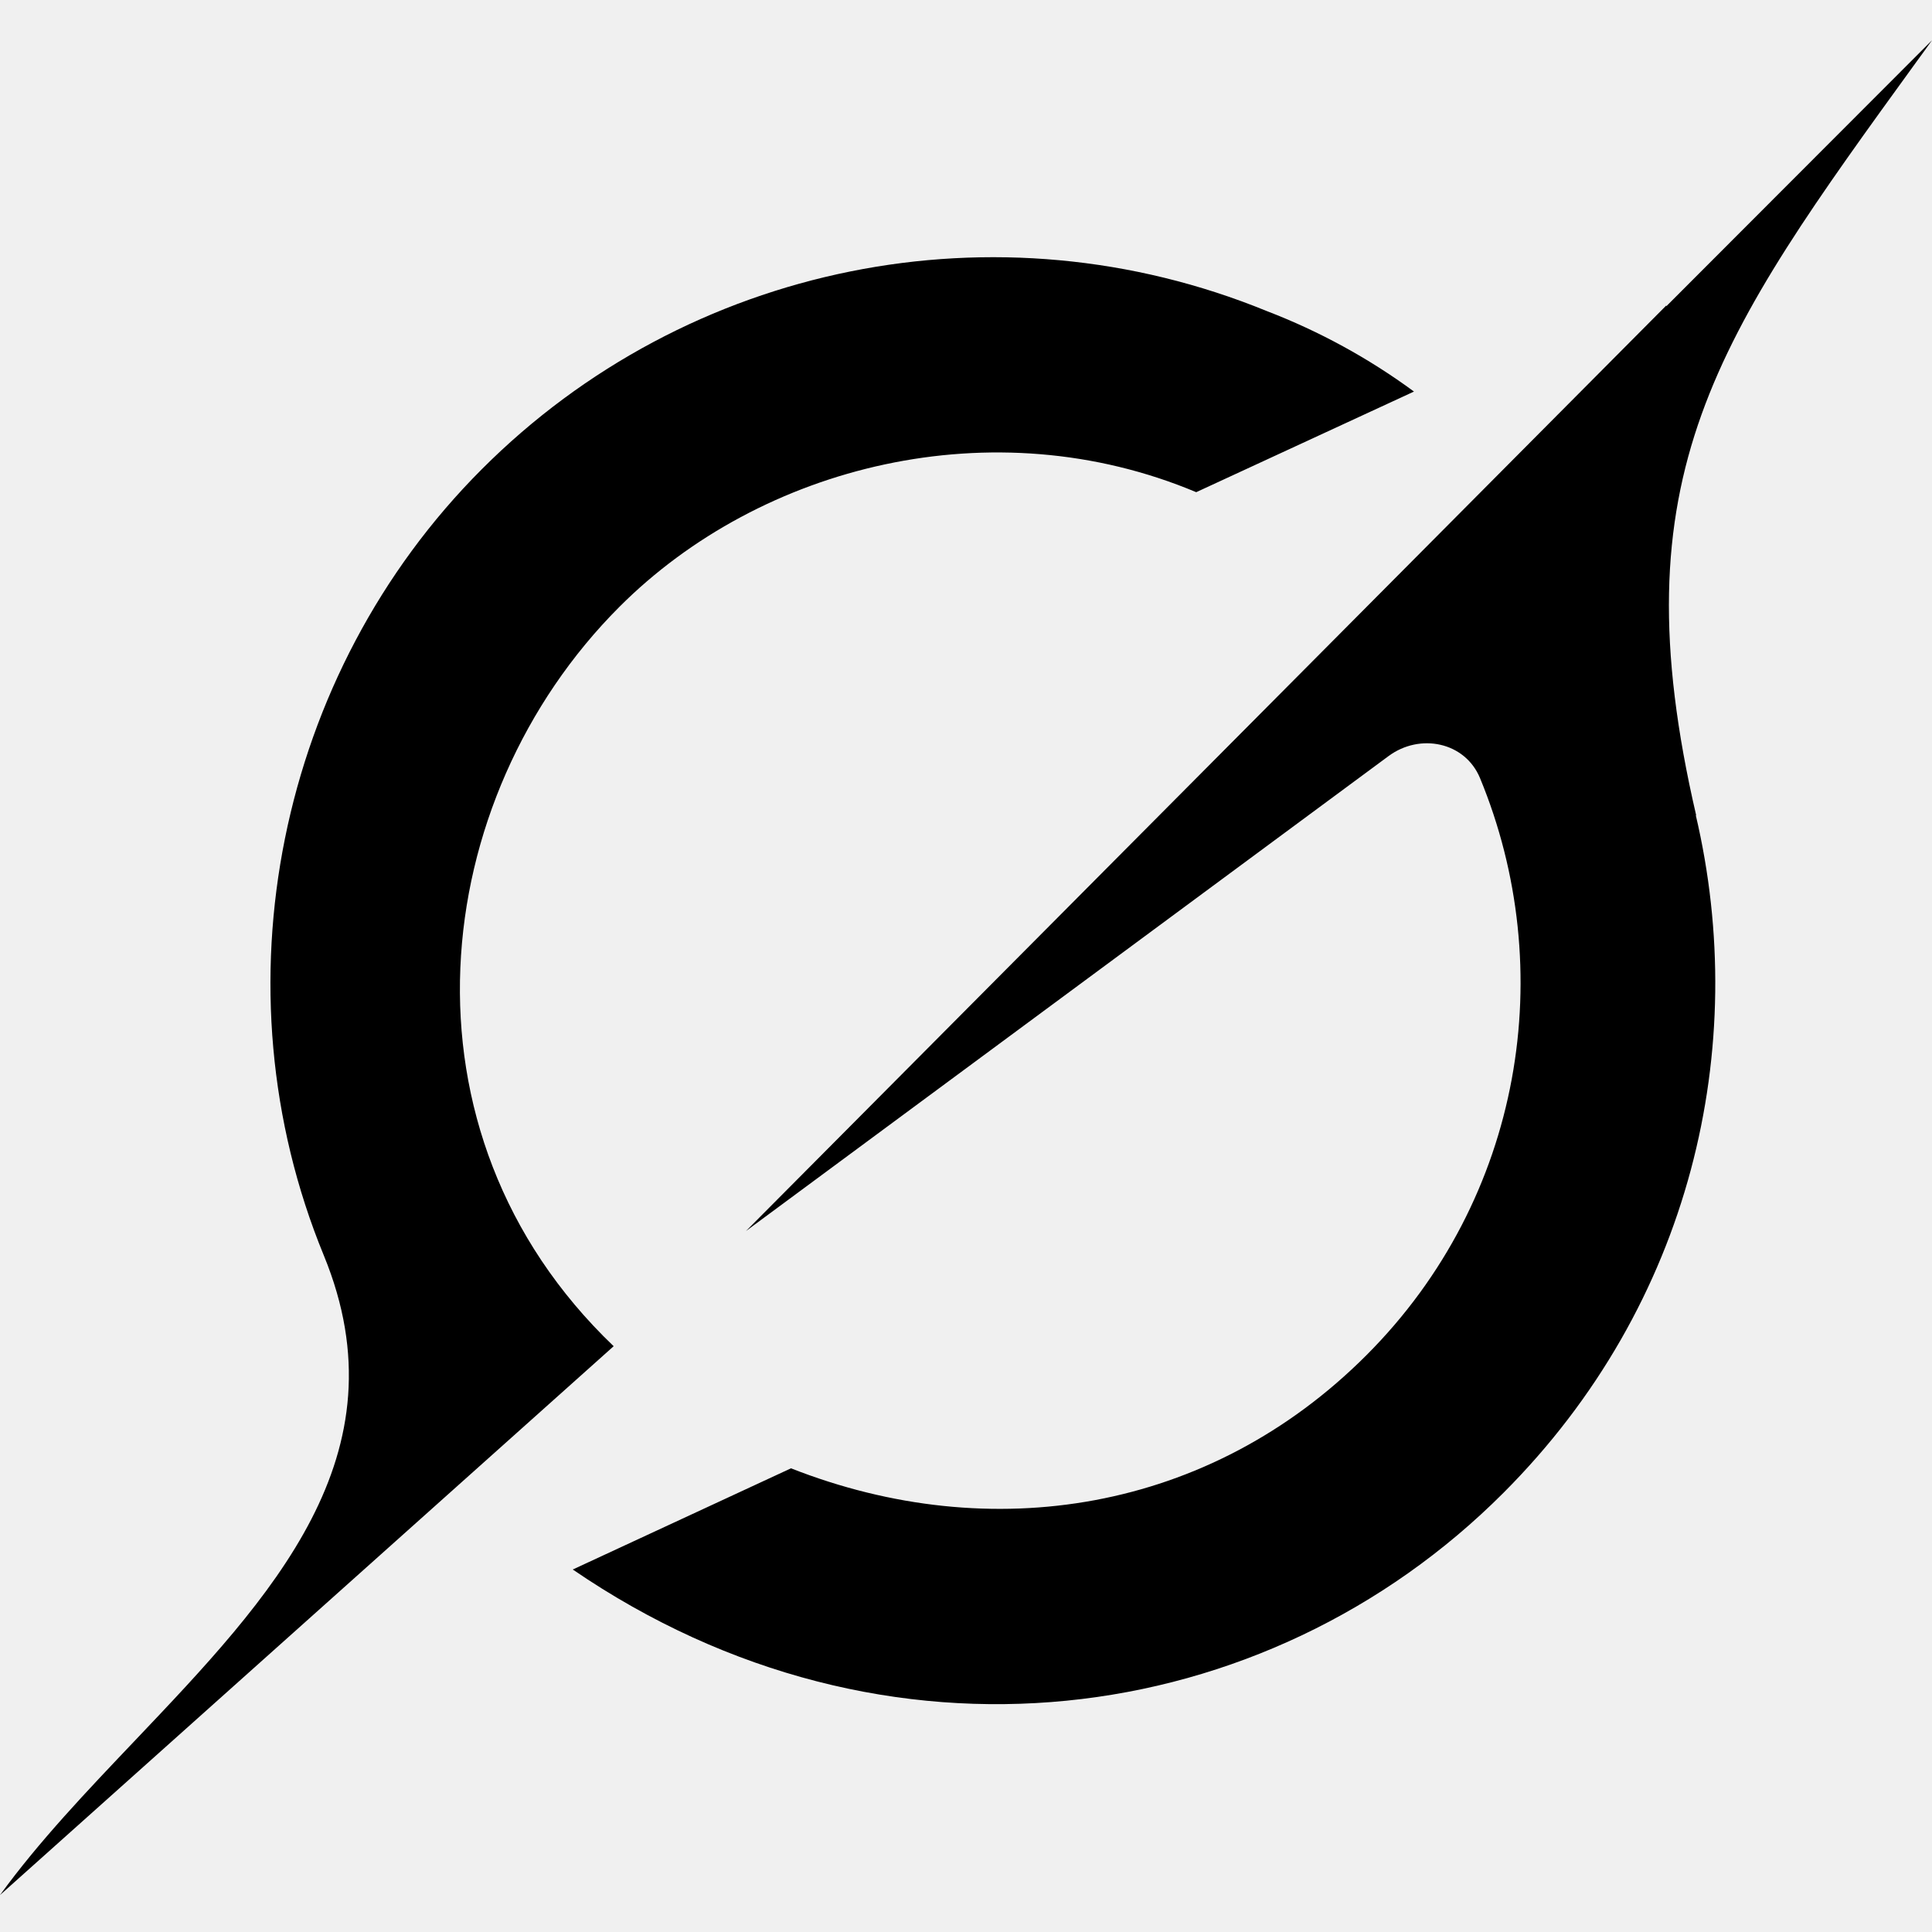
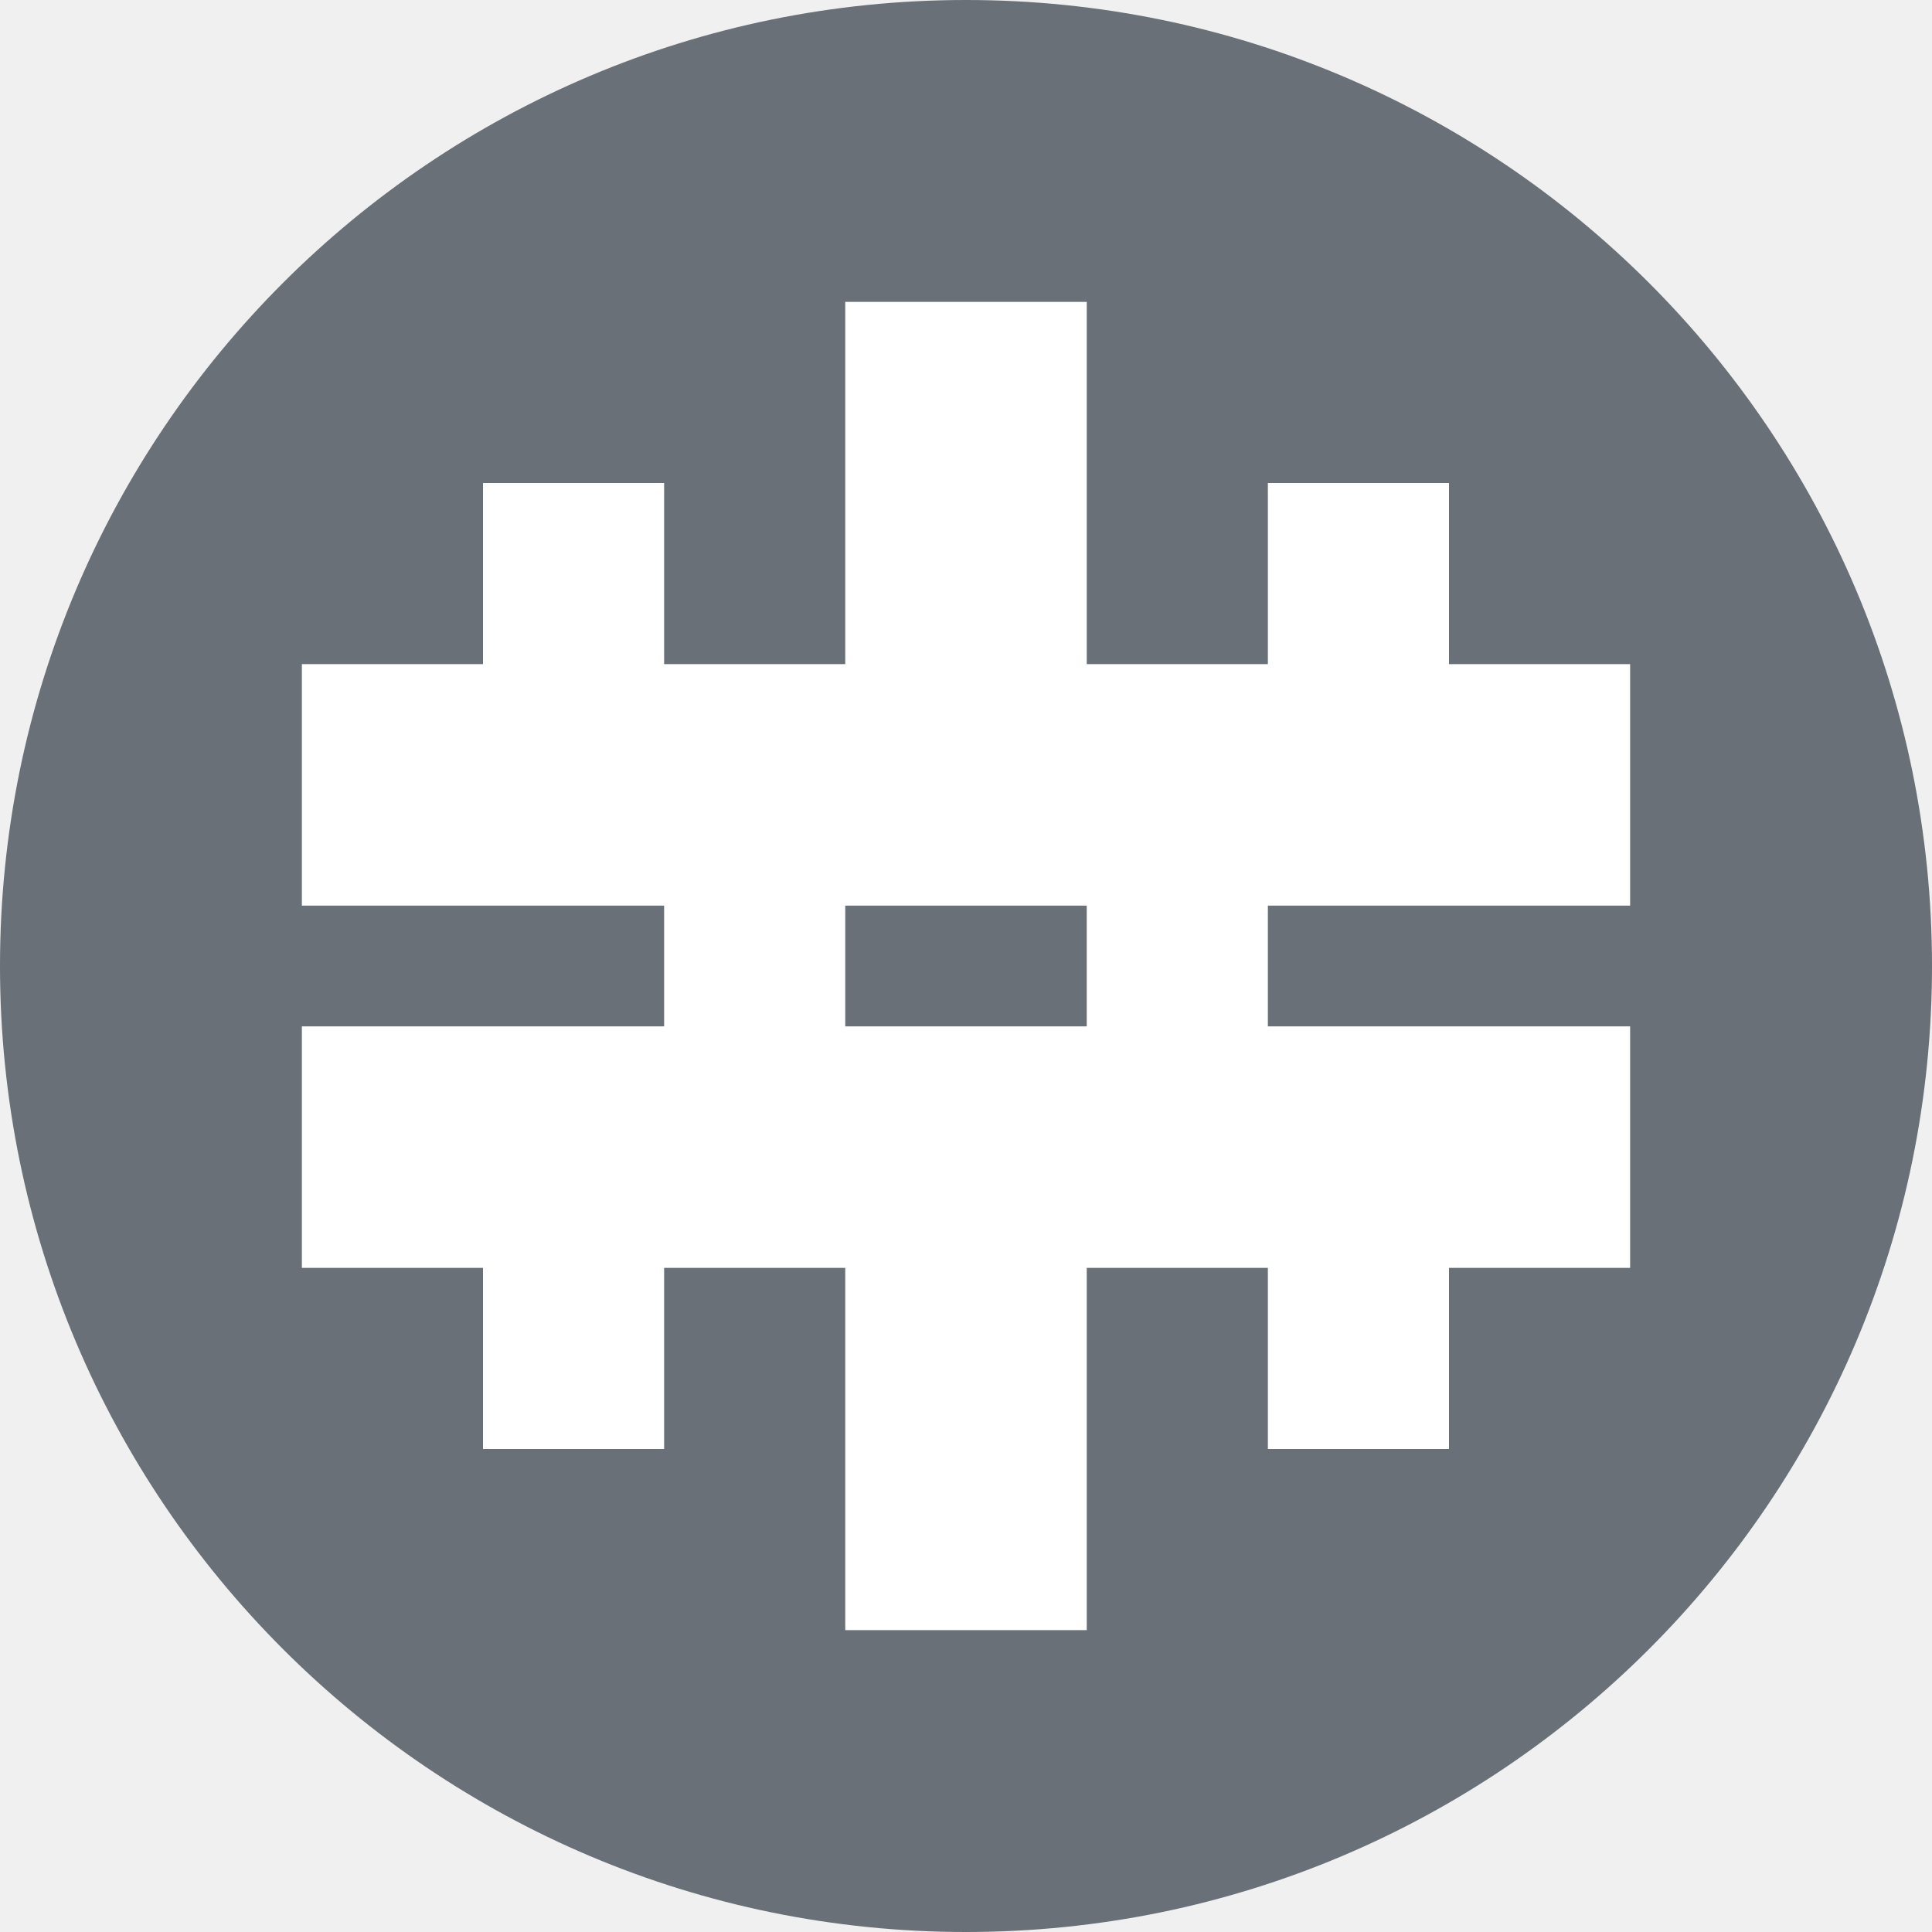
- <svg xmlns="http://www.w3.org/2000/svg" viewBox="0 0 1024 1024" width="100%" height="100%" fill="currentColor">
-   <path d="M395.52 652.373l340.395-251.605c16.683-12.373 40.533-7.552 48.512 11.605 41.813 101.077 23.125 222.507-60.16 305.877-83.243 83.371-199.125 101.632-305.024 59.989l-115.669 53.632c165.931 113.536 367.403 85.461 493.312-40.661 99.883-100.011 130.816-236.331 101.888-359.253l0.256 0.299c-41.941-180.565 10.325-252.757 117.333-400.341 2.56-3.499 5.12-6.997 7.637-10.581l-140.843 141.013v-0.427L395.392 652.459m-70.144 61.056c-119.125-113.92-98.56-290.176 3.029-391.851 75.136-75.221 198.272-105.941 305.749-60.8l115.413-53.333a333.141 333.141 0 0 0-78.037-42.667A382.933 382.933 0 0 0 255.317 248.747c-108.075 108.203-142.08 274.603-83.712 416.597 43.605 106.112-27.861 181.163-99.84 256.939-25.557 26.88-51.157 53.717-71.765 82.133l325.12-290.773" />
+ <svg xmlns="http://www.w3.org/2000/svg" viewBox="0 0 32 32" width="100%" height="100%">
+   <circle cx="16" cy="16" r="16" fill="#6A7078" />
+   <path fill="#FFFFFF" fill-rule="evenodd" d="M14 5h4v6h3V8h3v3h3v4h-6v2h6v4h-3v3h-3v-3h-3v6h-4v-6h-3v3H8v-3H5v-4h6v-2H5v-4h3V8h3v3h3V5zm0 10h4v2h-4v-2z" />
</svg>
